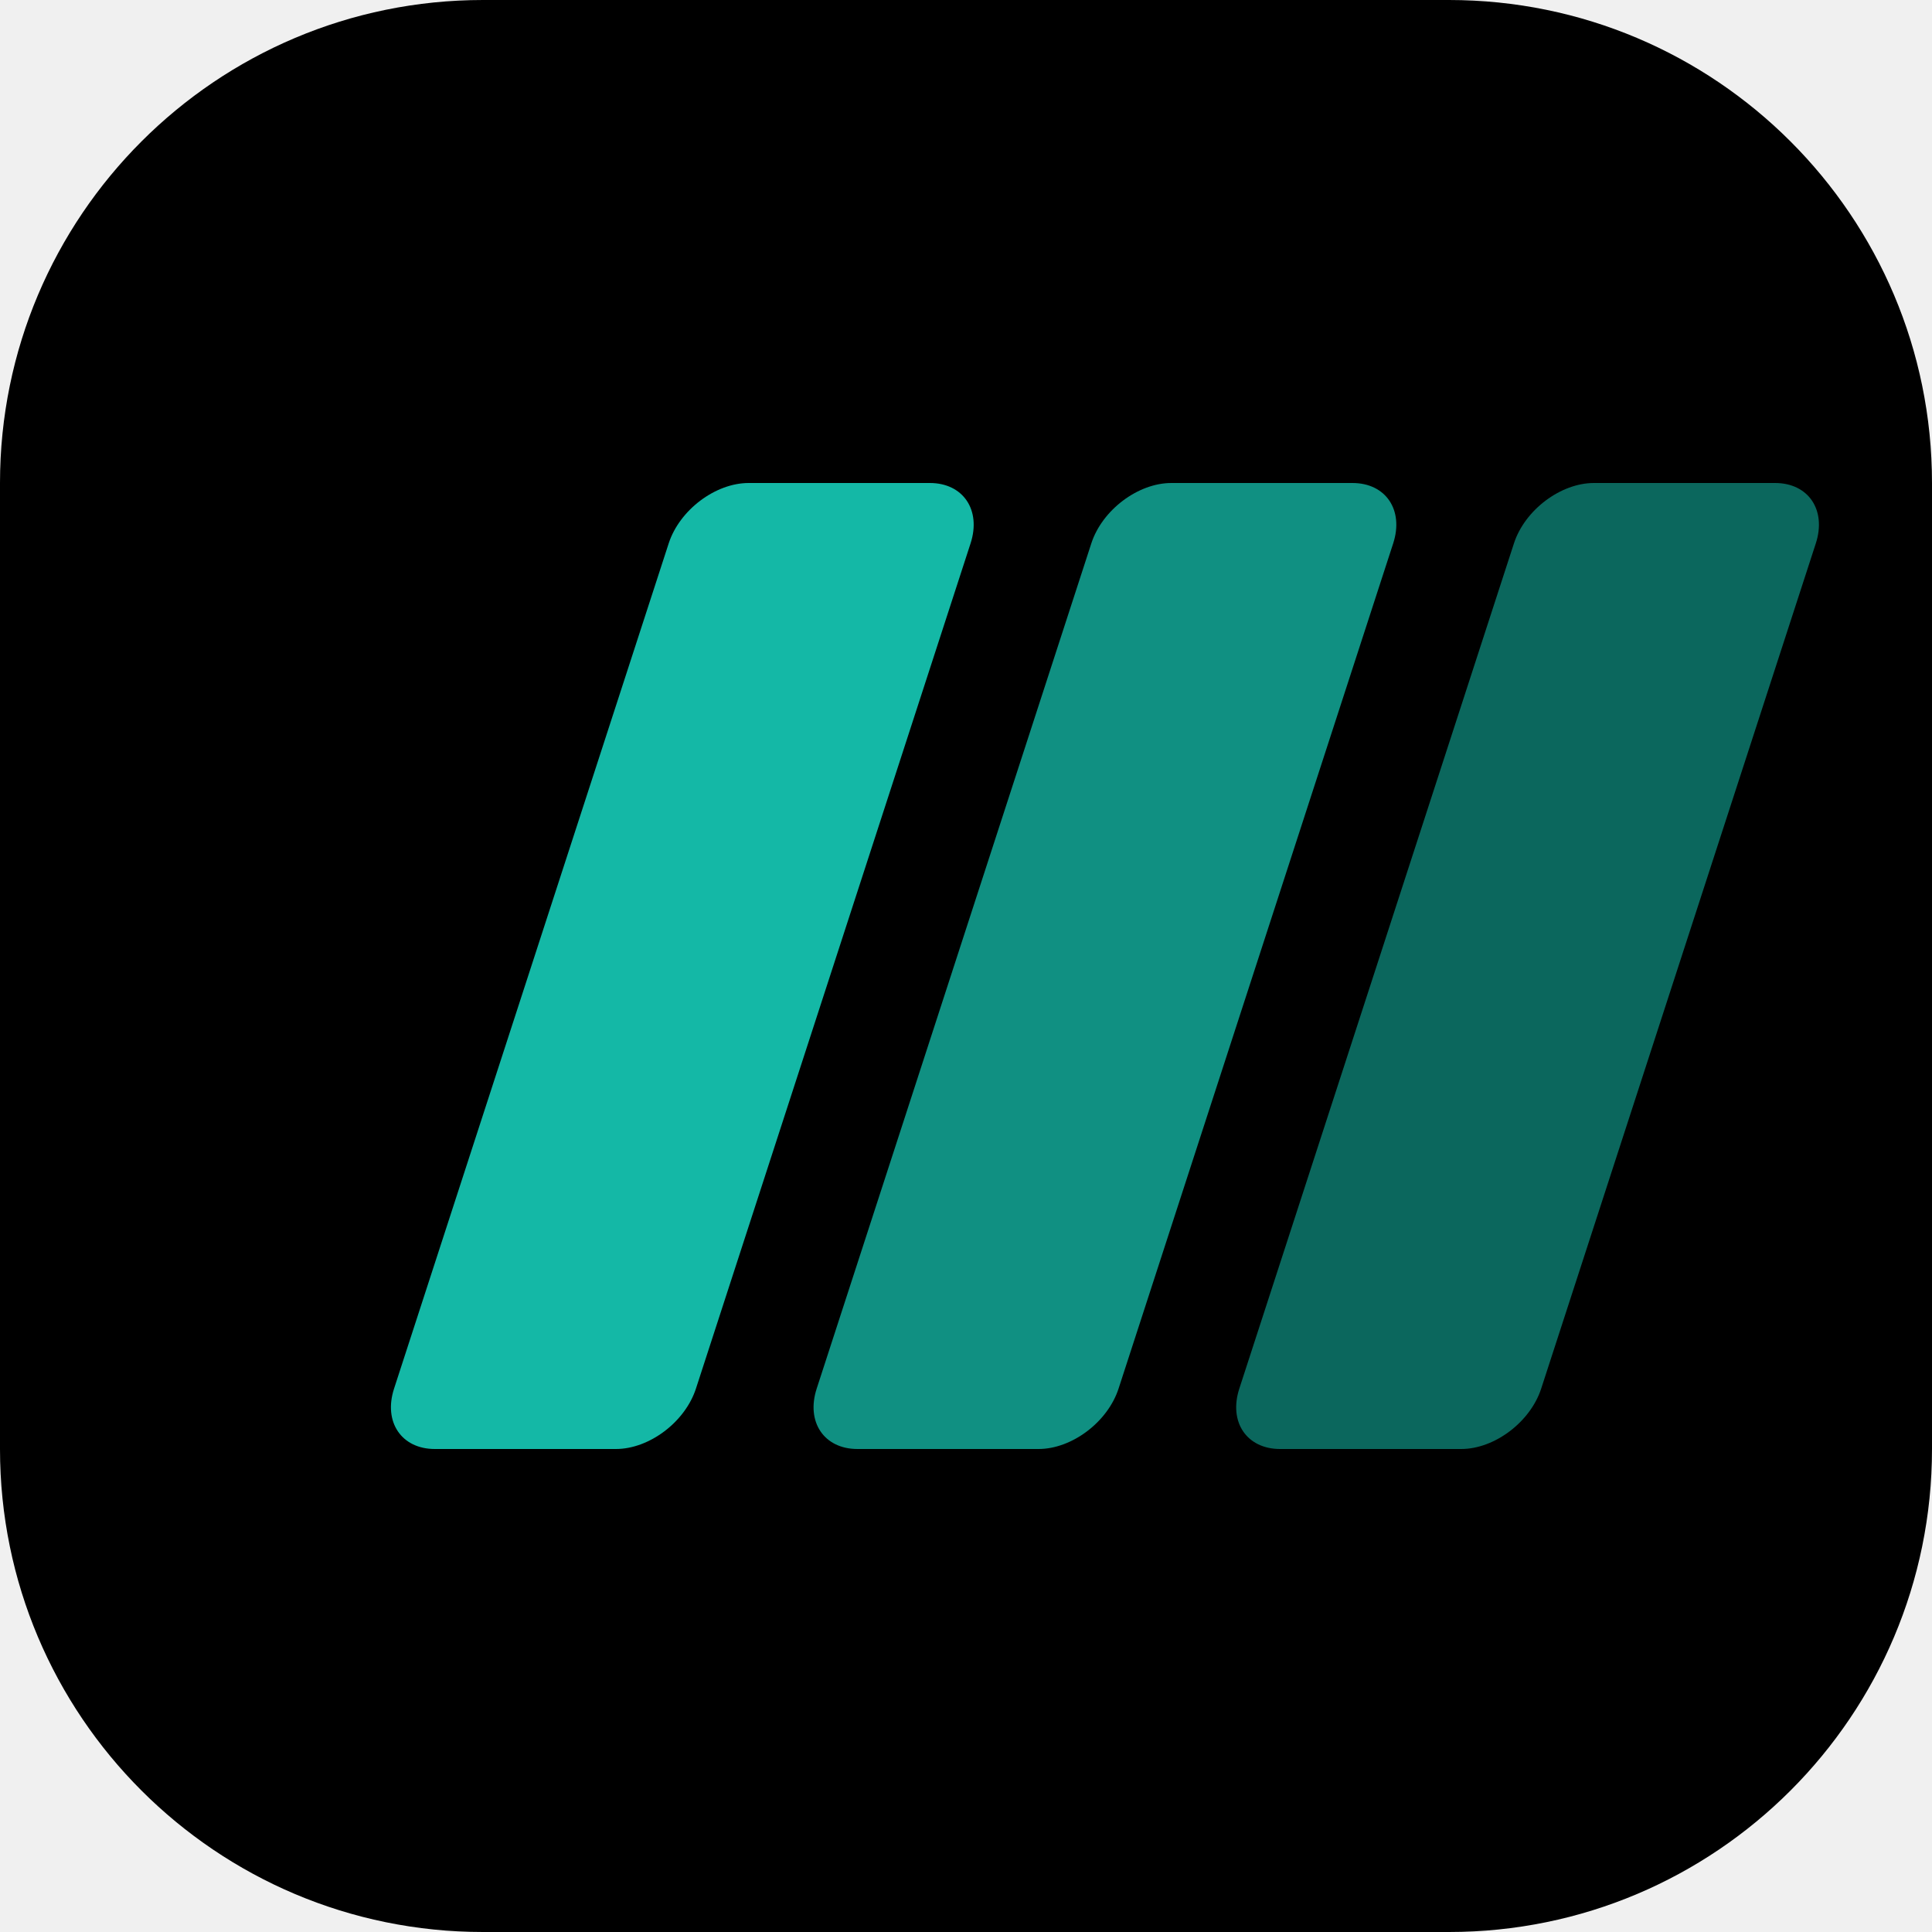
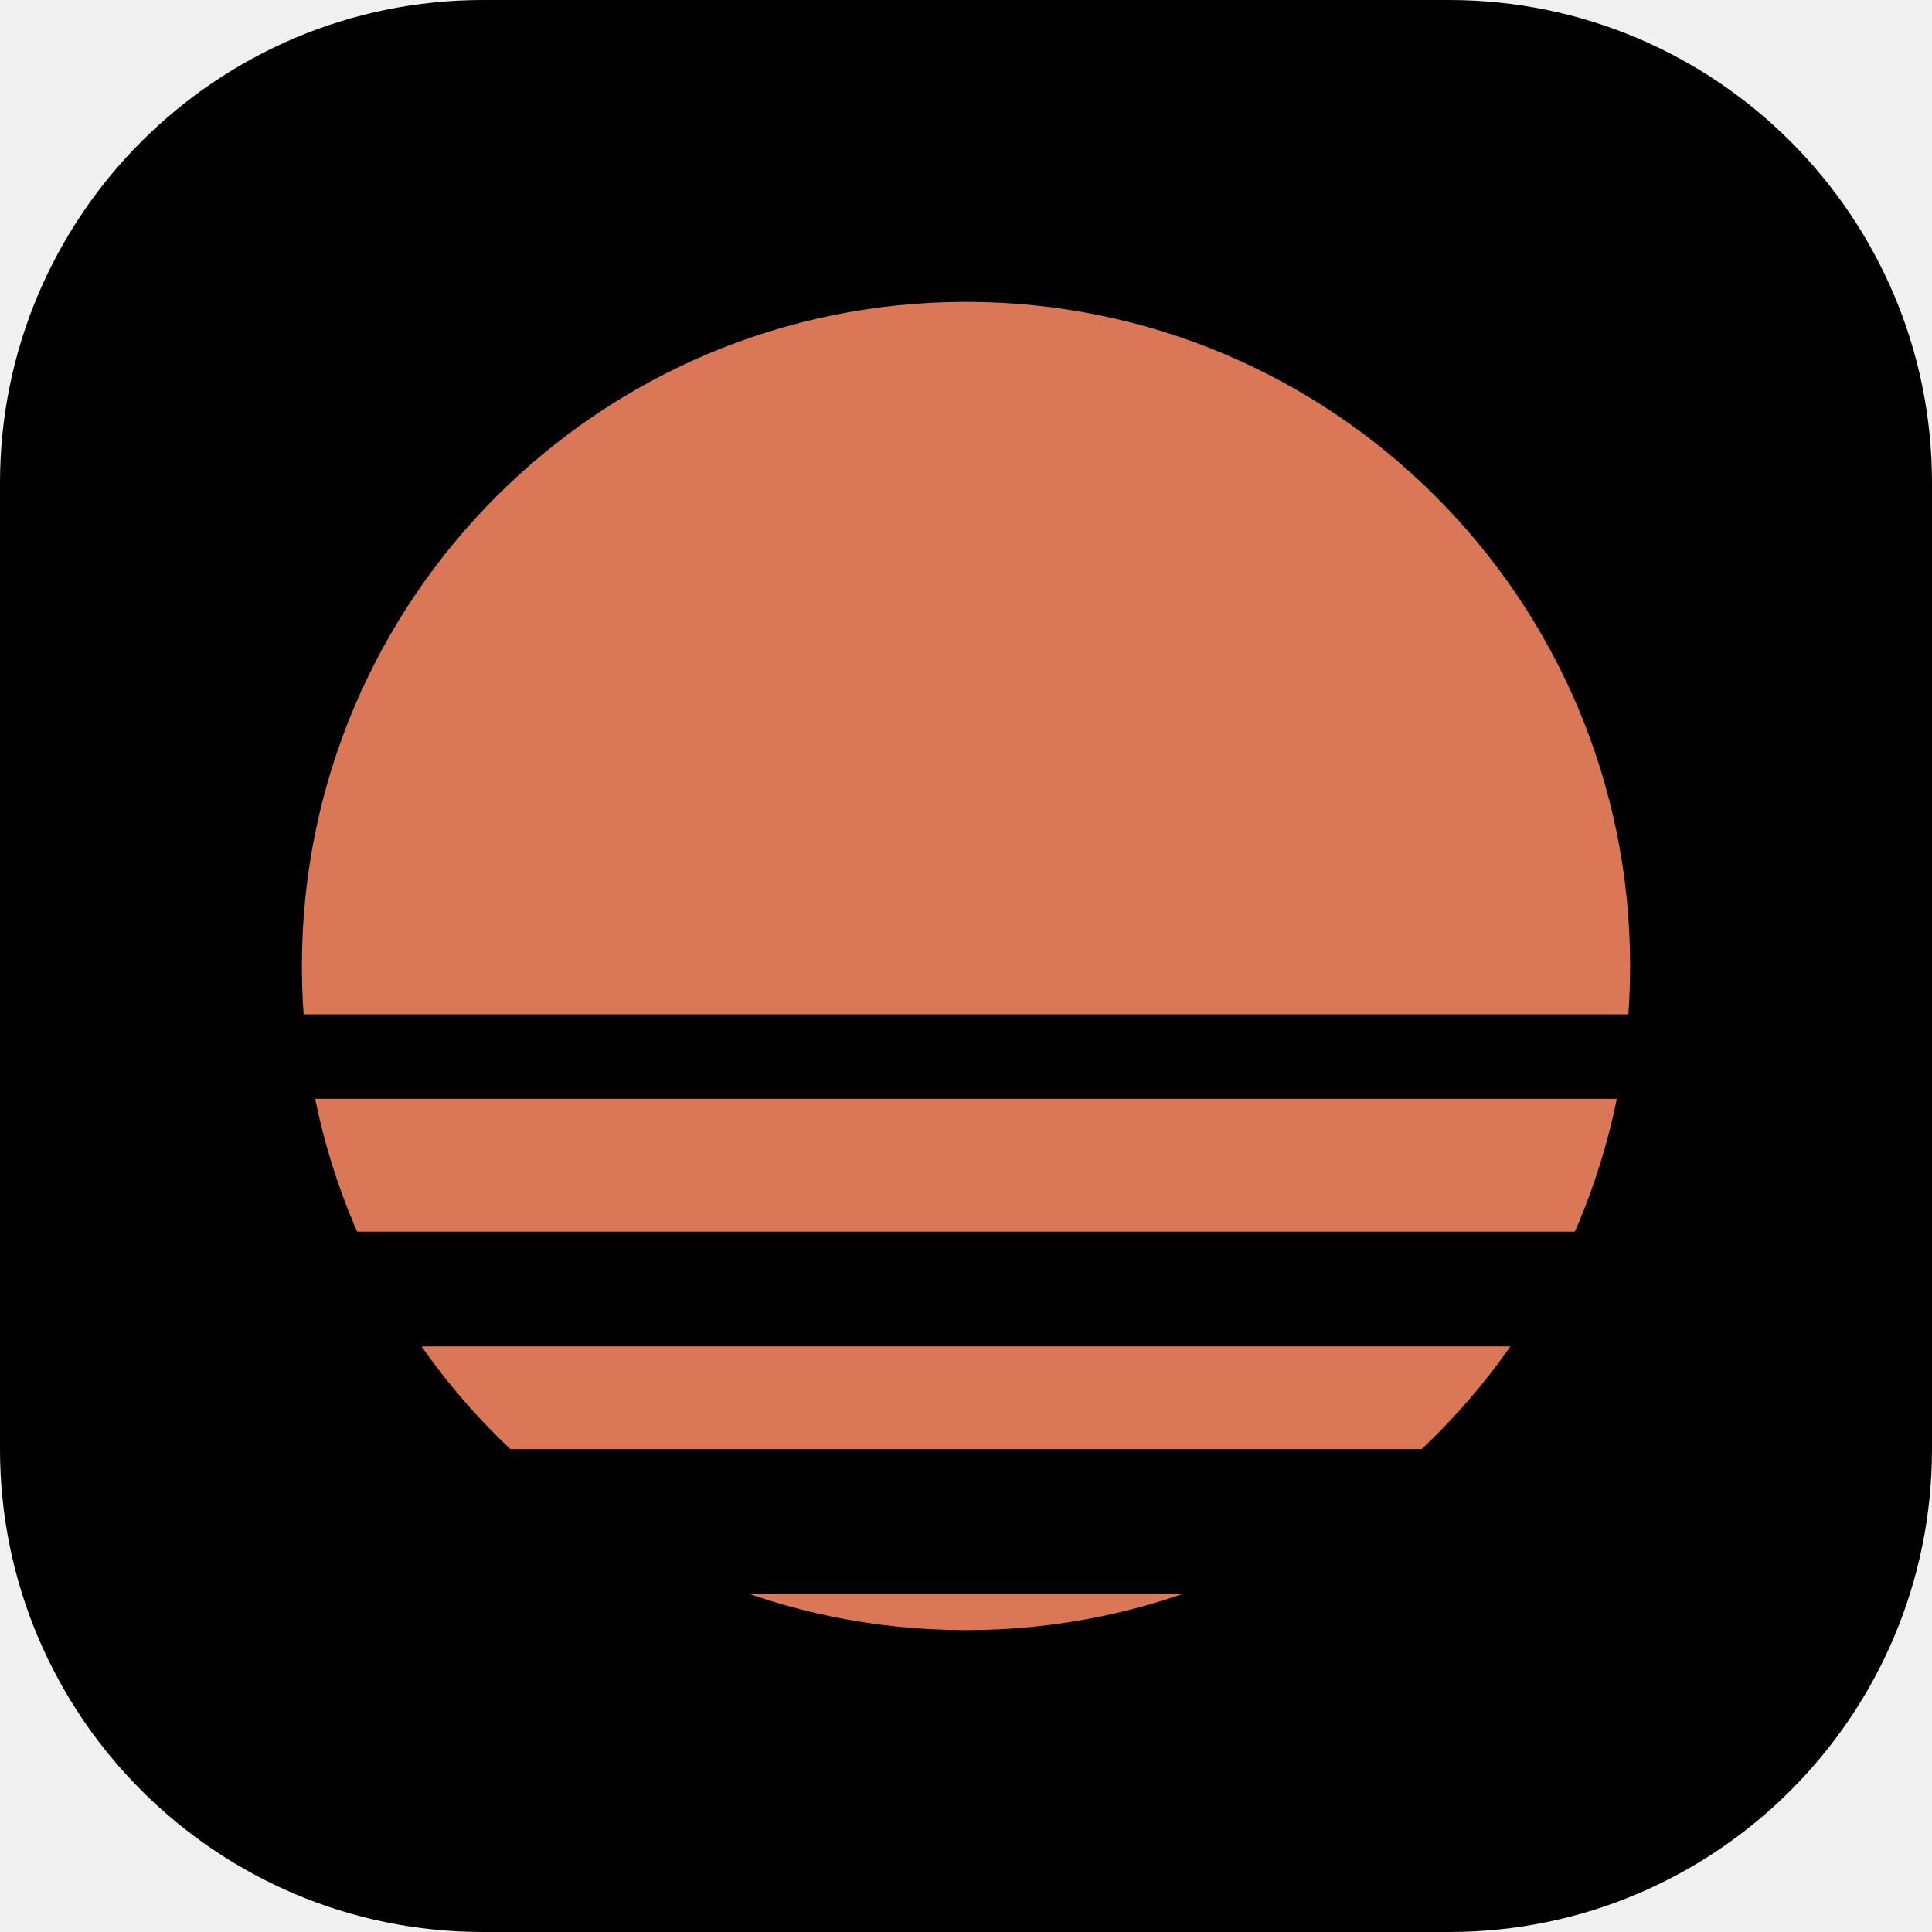
<svg xmlns="http://www.w3.org/2000/svg" viewBox="0 0 32 32">
+   <mask id="s">
+     <rect width="32" height="32" fill="#fff" />
+     <rect y="16.8" width="32" height="1.4" fill="#000" />
+     <rect y="20.4" width="32" height="1.9" fill="#000" />
+     <rect y="24" width="32" height="2.4" fill="#000" />
+   </mask>
  <rect width="32" height="32" rx="8" fill="#000" />
-   <g fill="#14b8a6" transform="skewX(-18) translate(9 0)">
-     <rect x="5" y="8" width="5" height="16" rx="1" />
-     <rect x="12" y="8" width="5" height="16" rx="1" opacity=".78" />
-     <rect x="19" y="8" width="5" height="16" rx="1" opacity=".56" />
-   </g>
+   <circle cx="16" cy="16" r="11" fill="#d97757" mask="url(#s)" />
</svg>
